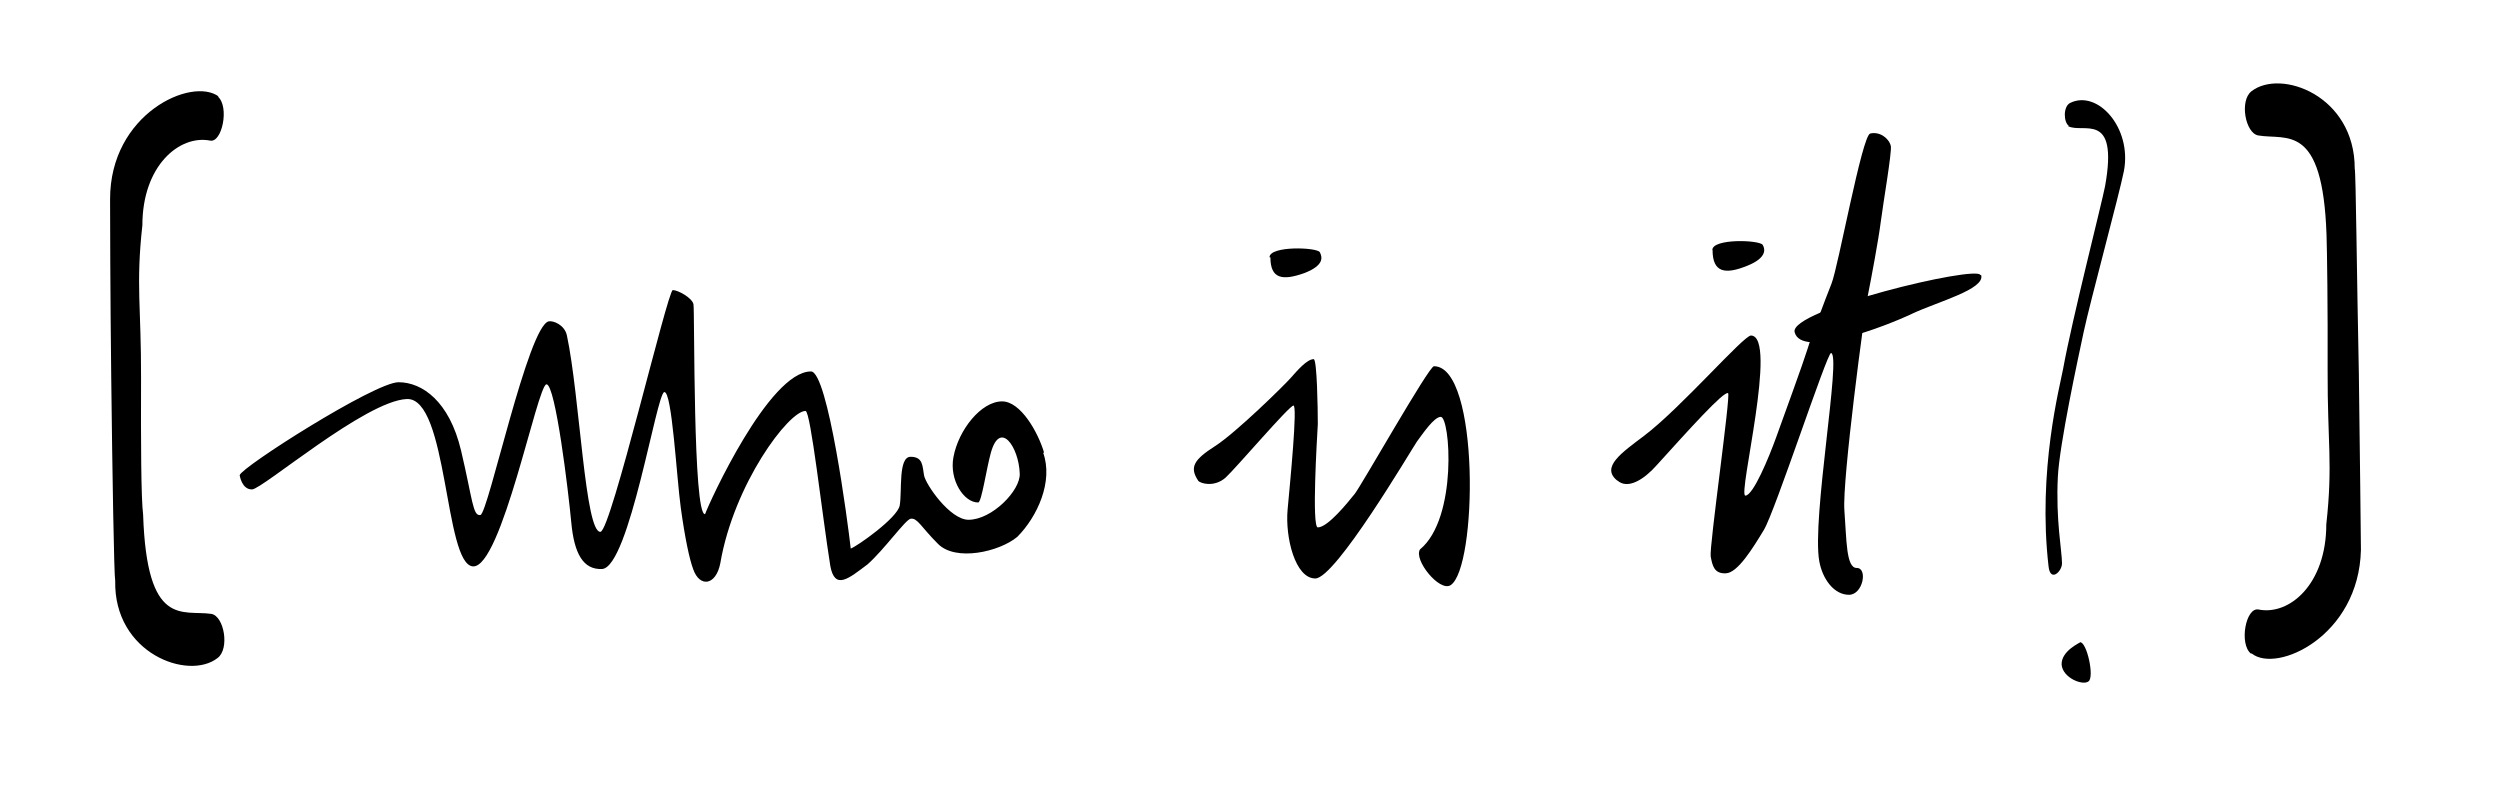
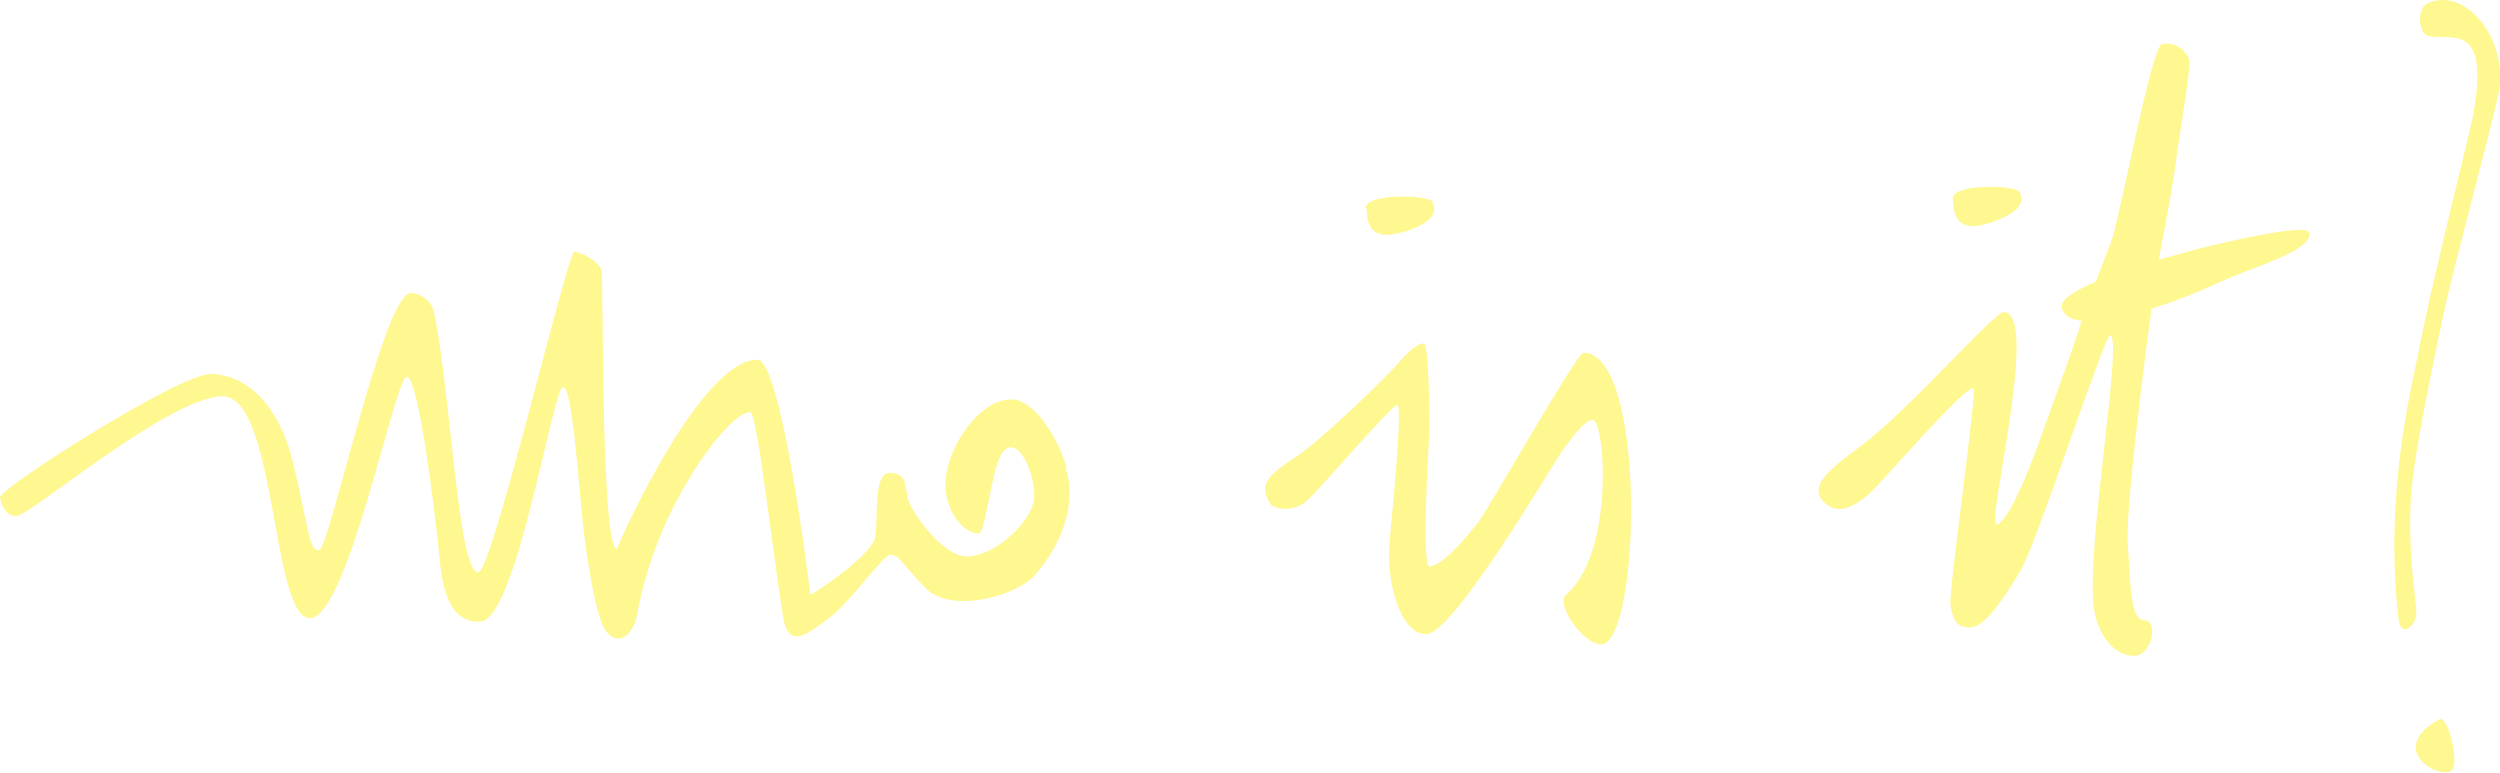
- <svg xmlns="http://www.w3.org/2000/svg" version="1.1" id="Layer_1" x="0px" y="0px" width="121px" height="39px" viewBox="62.312 220.5 121 39" enable-background="new 62.312 220.5 121 39" xml:space="preserve">
+ <svg xmlns="http://www.w3.org/2000/svg" version="1.1" id="Layer_1" x="0px" y="0px" width="315.526px" height="97.476px" viewBox="-103 -29.656 315.526 97.476" enable-background="new -103 -29.656 315.526 97.476" xml:space="preserve">
  <g>
-     <path d="M120.302,243.761c-0.431-0.646-0.203-1.016,0.813-1.665c1.016-0.65,3.331-2.926,3.656-3.291   c0.325-0.367,0.798-0.922,1.123-0.922c0.163,0,0.2,2.4,0.2,3.143c-0.041,0.732-0.299,5,0,5c0.487,0,1.462-1.219,1.788-1.625   c0.325-0.406,3.589-6.178,3.833-6.176c2.233,0,2.1,9.801,0.8,10.601c-0.529,0.325-1.788-1.22-1.477-1.732   c1.842-1.517,1.462-6.448,1.002-6.419c-0.326,0.021-0.827,0.76-1.151,1.2c-0.325,0.487-3.941,6.623-4.916,6.623   c-0.975,0-1.463-1.991-1.341-3.333c0.123-1.34,0.487-5.037,0.284-5.037s-2.762,3.007-3.291,3.494   c-0.551,0.479-1.225,0.279-1.325,0.14H120.302z" />
-     <path d="M123.756,232.955c0-0.57,2.315-0.489,2.437-0.245s0.213,0.625-0.731,1c-1.083,0.39-1.662,0.29-1.662-0.755H123.756z" />
+     <path fill="#FFF78F" d="M57.394,34.005c-1.489-2.233-0.699-3.513,2.813-5.757c3.512-2.249,11.514-10.118,12.642-11.381   c1.121-1.269,2.756-3.186,3.882-3.186c0.561,0,0.689,8.299,0.689,10.864c-0.143,2.534-1.034,17.288,0,17.288   c1.685,0,5.058-4.213,6.183-5.616c1.126-1.404,12.409-21.363,13.253-21.354c7.722,0,7.258,33.888,2.77,36.654   c-1.83,1.121-6.187-4.22-5.11-5.989c6.369-5.242,5.056-22.292,3.466-22.195c-1.128,0.073-2.859,2.634-3.981,4.149   c-1.123,1.682-13.627,22.901-16.998,22.901c-3.369,0-5.057-6.886-4.635-11.524c0.425-4.631,1.685-17.415,0.981-17.415   c-0.702,0-9.547,10.396-11.377,12.082c-1.906,1.656-4.236,0.96-4.583,0.481h0.005V34.005z" />
+     <path fill="#FFF78F" d="M69.337-3.357c0-1.972,8.002-1.691,8.427-0.847c0.419,0.844,0.737,2.161-2.528,3.457   c-3.744,1.349-5.746,1.004-5.746-2.61H69.337z" />
  </g>
  <g>
-     <path d="M145.19,232.6c0-0.57,2.315-0.488,2.438-0.244c0.122,0.199,0.2,0.623-0.732,1c-1.083,0.444-1.696,0.345-1.696-0.756H145.19   z" />
-     <path d="M140.586,243.759c-0.811-0.649,0.221-1.351,1.301-2.167c1.788-1.355,4.818-4.859,5.172-4.853   c1.328,0.026-0.65,7.749-0.272,7.749s1.139-1.844,1.49-2.817c0.352-0.976,1.328-3.655,1.518-4.276   c0.188-0.625,0.839-2.358,1.163-3.17c0.326-0.813,1.475-7.16,1.87-7.261c0.434-0.11,0.9,0.2,1,0.601   c0.061,0.265-0.378,2.814-0.488,3.681c-0.11,0.866-0.461,2.739-0.624,3.551c-0.163,0.812-1.246,8.963-1.136,10.399   c0.11,1.438,0.08,2.801,0.6,2.793c0.542,0,0.3,1.299-0.378,1.299c-0.705,0-1.274-0.73-1.437-1.624   c-0.372-2.05,1.083-10.022,0.569-10.077c-0.192-0.02-2.708,7.665-3.25,8.561c-0.542,0.894-1.273,2.086-1.842,2.1   c-0.57,0.027-0.65-0.38-0.732-0.812c-0.081-0.432,0.981-7.838,0.841-7.908c-0.216-0.104-1.899,1.772-3.466,3.5   c-0.598,0.675-1.385,1.175-1.885,0.733H140.586z" />
-     <path d="M158.163,233.814c-0.129-0.498-9.263,1.68-8.991,2.762c0.325,1.3,4.441-0.297,5.688-0.893   c1.246-0.584,3.54-1.184,3.34-1.869H158.163z" />
+     <path fill="#FFF78F" d="M143.444-4.585c0-1.972,8.006-1.689,8.432-0.845c0.421,0.689,0.69,2.155-2.53,3.458   c-3.747,1.537-5.864,1.195-5.864-2.613H143.444z" />
+     <path fill="#FFF78F" d="M127.526,33.999c-2.8-2.248,0.763-4.673,4.498-7.493c6.184-4.688,16.66-16.802,17.884-16.779   c4.59,0.091-2.247,26.792-0.939,26.792c1.307,0,3.938-6.375,5.152-9.74c1.215-3.373,4.591-12.638,5.246-14.786   c0.65-2.162,2.9-8.152,4.021-10.96c1.128-2.81,5.102-24.758,6.468-25.106c1.499-0.381,3.111,0.693,3.457,2.078   c0.208,0.918-1.309,9.73-1.688,12.729c-0.38,2.991-1.595,9.469-2.157,12.276c-0.565,2.811-4.308,30.992-3.927,35.954   c0.377,4.973,0.275,9.688,2.073,9.656c1.876,0,1.038,4.494-1.308,4.494c-2.437,0-4.404-2.521-4.967-5.613   c-1.285-7.091,3.739-34.65,1.966-34.843c-0.661-0.071-9.361,26.503-11.238,29.602c-1.869,3.089-4.397,7.213-6.367,7.26   c-1.972,0.096-2.25-1.314-2.532-2.811c-0.278-1.49,3.394-27.1,2.909-27.342c-0.748-0.358-6.565,6.13-11.985,12.1   c-2.067,2.338-4.788,4.066-6.517,2.538h-0.049V33.999z" />
+     <path fill="#FFF78F" d="M188.301-0.384c-0.444-1.723-32.025,5.806-31.088,9.547c1.125,4.495,15.357-1.027,19.666-3.086   c4.307-2.02,12.243-4.095,11.55-6.461H188.301L188.301-0.384z" />
  </g>
-   <path d="M162.449,226.6c-0.268-0.188-0.285-0.949,0.06-1.119c1.321-0.649,3,1.199,2.6,3.299c-0.229,1.146-1.625,6.283-1.95,7.8  c-0.285,1.335-1.166,5.419-1.246,6.987c-0.108,2.101,0.2,3.601,0.2,4.201c0,0.393-0.561,0.924-0.649,0.16  c-0.542-4.658,0.554-8.76,0.705-9.588c0.433-2.384,1.857-7.949,2.028-8.826c0.669-3.714-1.097-2.514-1.797-2.914H162.449z" />
-   <path d="M162.993,251.584c0.325,0,0.7,1.7,0.4,1.896c-0.27,0.215-1.245-0.164-1.299-0.813C162.07,252,163,251.6,163,251.584H162.993  z" />
-   <path d="M112.845,242.406c-0.292-0.992-1.137-2.479-2.031-2.479c-1.016,0-2.113,1.382-2.356,2.7c-0.206,1.1,0.5,2.2,1.2,2.193  c0.163-0.012,0.391-1.604,0.609-2.397c0.447-1.625,1.359-0.282,1.4,1c0.041,0.812-1.341,2.234-2.479,2.234  c-0.896,0-2.072-1.706-2.153-2.152s-0.041-0.896-0.65-0.896c-0.609,0-0.406,1.668-0.527,2.357c-0.107,0.604-2.086,1.991-2.37,2.084  c-0.138-1.242-1.106-8.572-1.925-8.572c-2.035,0-4.938,6.375-5.125,6.906c-0.594,0.094-0.5-9.844-0.562-10.156  c-0.062-0.312-0.75-0.688-1-0.688s-2.986,11.645-3.5,11.7c-0.75,0.062-1-6.562-1.625-9.5c-0.111-0.523-0.666-0.728-0.875-0.688  c-1,0.188-2.938,9.312-3.312,9.375c-0.374,0.063-0.375-0.75-0.938-3.125S82.75,239,81.6,239s-7.625,4.125-7.688,4.5  c0,0,0.1,0.7,0.6,0.688c0.5-0.012,5.488-4.287,7.488-4.375s1.812,8,3.2,8.1c1.388,0.1,3.125-8.812,3.562-8.812s1.062,5.2,1.2,6.688  c0.138,1.487,0.567,2.3,1.5,2.25c1.312-0.125,2.625-8.5,3-8.562c0.375-0.062,0.594,4.1,0.8,5.6c0.206,1.5,0.424,2.5,0.6,2.969  c0.312,0.9,1.1,0.801,1.312-0.281c0.656-3.844,3.312-7.375,4.125-7.375c0.25,0,0.8,5,1.2,7.5c0.219,1.2,0.9,0.601,1.803-0.076  c0.807-0.711,1.844-2.18,2.09-2.209c0.326-0.043,0.5,0.399,1.3,1.199c0.854,0.9,3,0.4,3.859-0.322  c0.972-0.98,1.749-2.681,1.249-4.074H112.845z" />
-   <path d="M72.855,225.172c0.574,0.5,0.2,2.252-0.372,2.133c-1.483-0.289-3.28,1.211-3.28,4.1c-0.322,2.896-0.053,3.982-0.064,7.4  c-0.011,3.1,0,5.801,0.1,6.607c0.184,5.5,1.9,4.6,3.3,4.8c0.623,0.101,0.9,1.7,0.3,2.138c-1.408,1.103-5.023-0.222-4.951-3.738  c-0.056-0.24-0.139-5.176-0.193-9.897c-0.047-3.979-0.055-7.812-0.055-8.562c-0.013-4.152,3.96-5.952,5.26-4.98H72.855z" />
-   <path d="M171.253,252.132c-0.574-0.472-0.248-2.252,0.372-2.132c1.483,0.3,3.28-1.212,3.28-4.126  c0.322-2.896,0.053-3.981,0.064-7.399c0.011-3.146-0.026-5.828-0.053-6.606c-0.184-5.454-1.934-4.579-3.304-4.813  c-0.623-0.105-0.917-1.679-0.331-2.137c1.408-1.104,5,0.2,5,3.736c0.056,0.201,0.1,5.201,0.199,9.9c0.047,4,0.101,7.801,0.101,8.562  c-0.101,4.183-4.081,5.982-5.281,5.015H171.253z" />
+   <path fill="#FFF78F" d="M203.12-25.331c-0.926-0.648-0.986-3.283,0.206-3.87c4.57-2.242,10.372,4.147,8.993,11.405  c-0.795,3.965-5.621,21.726-6.743,26.972c-0.986,4.617-4.034,18.735-4.31,24.156c-0.374,7.267,0.693,12.452,0.693,14.525  c0,1.363-1.943,3.196-2.246,0.554c-1.874-16.106,1.912-30.287,2.438-33.15c1.496-8.242,6.418-27.484,7.013-30.516  c2.314-12.841-3.794-8.691-6.213-10.076H203.12z" />
+   <path fill="#FFF78F" d="M205.002,61.055c1.122,0,2.422,5.877,1.381,6.556c-0.932,0.743-4.301-0.568-4.492-2.812  c-0.082-2.306,3.135-3.691,3.135-3.744H205.002z" />
+   <path fill="#FFF78F" d="M31.614,29.321c-1.012-3.43-3.934-8.573-7.022-8.573c-3.515,0-7.307,4.778-8.148,9.336  c-0.712,3.802,1.73,7.606,4.15,7.584c0.561-0.041,1.352-5.549,2.107-8.289c1.544-5.619,4.697-0.978,4.837,3.457  c0.142,2.808-4.634,7.725-8.571,7.725c-3.098,0-7.161-5.897-7.442-7.44c-0.28-1.543-0.142-3.098-2.249-3.098  c-2.107,0-1.404,5.769-1.823,8.149c-0.369,2.089-7.211,6.884-8.192,7.203c-0.479-4.289-3.825-29.634-6.659-29.634  c-7.036,0-17.071,22.042-17.72,23.875c-2.052,0.328-1.729-34.036-1.941-35.112c-0.213-1.082-2.594-2.379-3.458-2.379  s-10.322,40.263-12.101,40.452c-2.593,0.215-3.458-22.689-5.618-32.846c-0.381-1.81-2.302-2.519-3.026-2.379  c-3.457,0.651-10.16,32.196-11.449,32.414c-1.297,0.22-1.297-2.593-3.245-10.807c-1.949-8.21-6.487-11.415-10.464-11.415  c-3.975,0-26.364,14.264-26.58,15.56c0,0,0.345,2.422,2.074,2.378c1.728-0.04,18.975-14.824,25.891-15.127  c6.915-0.305,6.267,27.66,11.065,28.009c4.798,0.348,10.805-30.468,12.314-30.468c1.512,0,3.672,17.978,4.149,23.122  c0.476,5.14,1.962,7.952,5.186,7.781c4.534-0.432,9.076-29.389,10.373-29.605c1.296-0.213,2.056,14.177,2.766,19.363  c0.712,5.188,1.466,8.645,2.073,10.266c1.081,3.11,3.805,2.772,4.538-0.969c2.27-13.293,11.454-25.5,14.261-25.5  c0.864,0,2.77,17.288,4.15,25.933c0.757,4.146,3.111,2.076,6.234-0.265c2.791-2.456,6.377-7.54,7.229-7.639  c1.124-0.146,1.729,1.378,4.491,4.147c2.954,3.111,10.372,1.38,13.342-1.114c3.364-3.389,6.048-9.271,4.32-14.088h0.158V29.321z" />
</svg>
